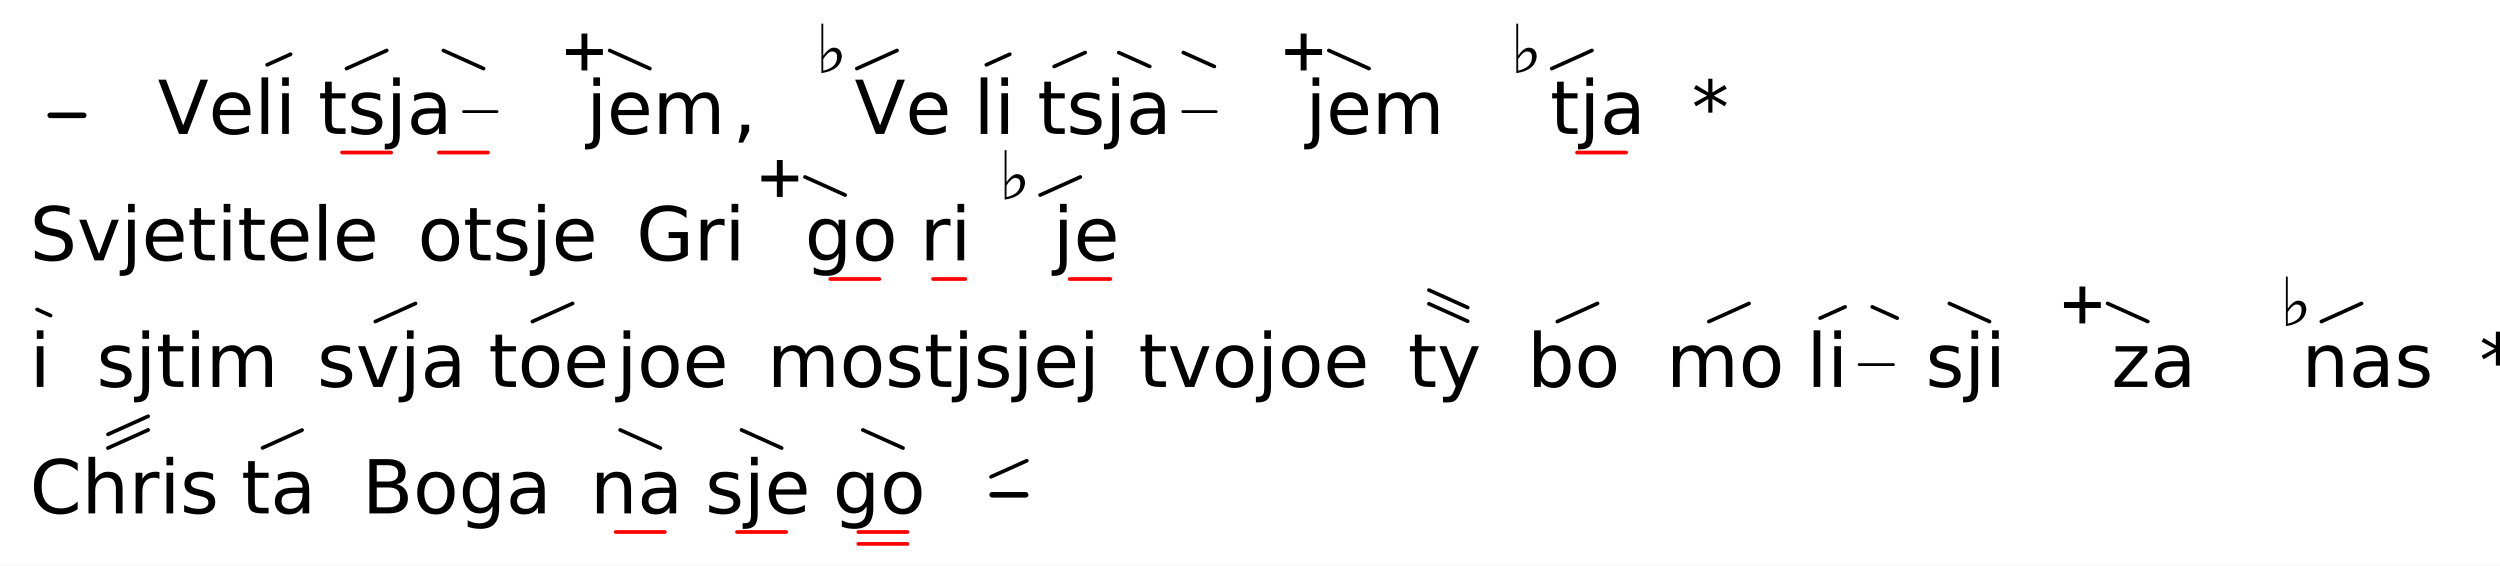
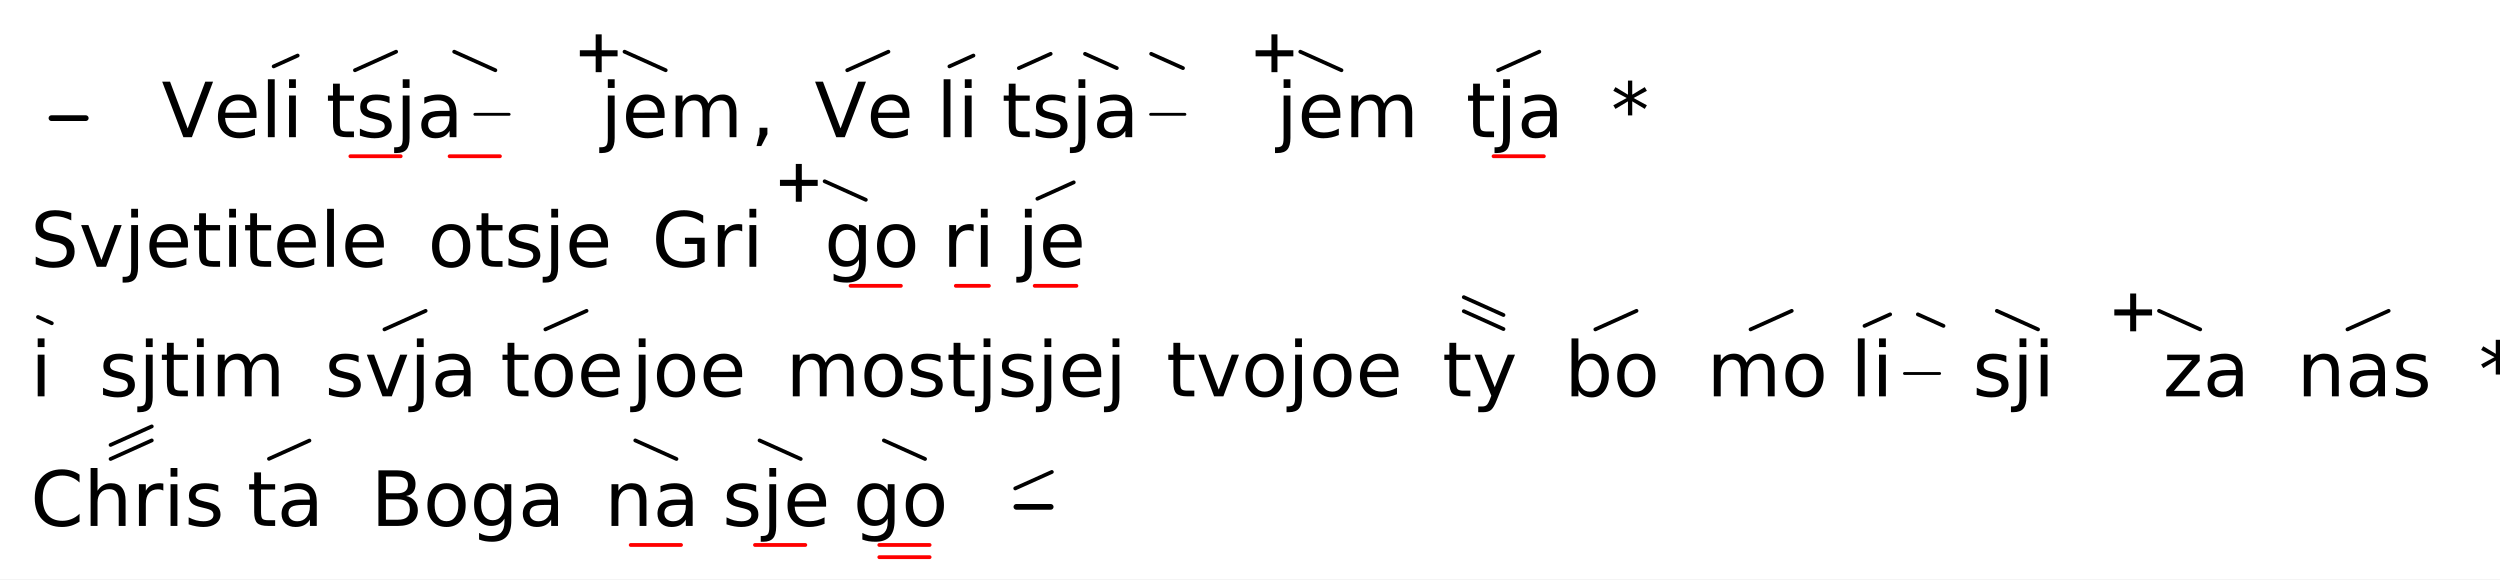
- <svg xmlns="http://www.w3.org/2000/svg" class="vsa-svg" width="672" height="152" viewBox="0 0 672 152">
+ <svg xmlns="http://www.w3.org/2000/svg" class="vsa-svg" width="656" height="152" viewBox="0 0 656 152">
  <rect width="100%" height="100%" fill="white" />
  <g class="vsa-score">
    <g class="vsa-line" data-vsa-line="1">
      <g class="vsa-unit vsa-pitch-marker" data-vsa-unit="1">
        <line class="vsa-pitch-marker-dash" x1="13.50" y1="31.00" x2="22.50" y2="31.00" stroke="black" stroke-width="1.50" stroke-linecap="round" />
      </g>
      <g class="vsa-unit vsa-unit-text" data-vsa-unit="3">
        <text class="vsa-text vsa-free-text" x="42.40" y="36.00" xml:space="preserve" font-family="DejaVu Sans" font-size="20.00">Vе</text>
      </g>
      <g class="vsa-unit vsa-unit-scope" data-vsa-unit="4">
        <text class="vsa-text vsa-sung-text" x="68.40" y="36.00" xml:space="preserve" font-family="DejaVu Sans" font-size="20.00">li</text>
        <g class="vsa-glyph-group vsa-upper-glyphs">
          <line class="vsa-glyph vsa-upper-glyph vsa-glyph-rise" x1="71.81" y1="17.42" x2="78.11" y2="14.58" stroke="black" stroke-width="1.00" stroke-linecap="round" />
        </g>
        <g class="vsa-glyph-group vsa-lower-glyphs">
</g>
      </g>
      <g class="vsa-unit vsa-unit-scope" data-vsa-unit="5">
        <text class="vsa-text vsa-sung-text" x="85.52" y="36.00" xml:space="preserve" font-family="DejaVu Sans" font-size="20.00">tsja</text>
        <line class="vsa-filler-line" x1="124.60" y1="30.00" x2="133.60" y2="30.00" stroke="black" stroke-width="0.75" stroke-linecap="round" />
        <g class="vsa-glyph-group vsa-upper-glyphs">
          <line class="vsa-glyph vsa-upper-glyph vsa-glyph-rise" x1="93.14" y1="18.43" x2="103.94" y2="13.57" stroke="black" stroke-width="1.00" stroke-linecap="round" />
          <line class="vsa-glyph vsa-upper-glyph vsa-glyph-fall" x1="119.18" y1="13.57" x2="129.98" y2="18.43" stroke="black" stroke-width="1.00" stroke-linecap="round" />
        </g>
        <g class="vsa-glyph-group vsa-lower-glyphs">
          <line class="vsa-glyph vsa-lower-glyph vsa-glyph-length" x1="91.94" y1="41.00" x2="105.14" y2="41.00" stroke="red" stroke-width="1.00" stroke-linecap="round" />
          <line class="vsa-glyph vsa-lower-glyph vsa-glyph-length" x1="117.98" y1="41.00" x2="131.18" y2="41.00" stroke="red" stroke-width="1.00" stroke-linecap="round" />
        </g>
      </g>
      <g class="vsa-unit vsa-unit-scope" data-vsa-unit="6">
        <text class="vsa-text vsa-sung-text" x="157.60" y="36.00" xml:space="preserve" font-family="DejaVu Sans" font-size="20.00">jem</text>
        <g class="vsa-glyph-group vsa-upper-glyphs">
          <text class="vsa-glyph-text" x="162.88" y="20.00" xml:space="preserve" text-anchor="end" font-family="Consolas" font-size="19.20">+</text>
          <line class="vsa-glyph vsa-upper-glyph vsa-glyph-fall" x1="163.88" y1="13.57" x2="174.68" y2="18.43" stroke="black" stroke-width="1.00" stroke-linecap="round" />
        </g>
        <g class="vsa-glyph-group vsa-lower-glyphs">
</g>
      </g>
      <g class="vsa-unit vsa-unit-text" data-vsa-unit="7">
        <text class="vsa-text vsa-free-text" x="196.96" y="36.00" xml:space="preserve" font-family="DejaVu Sans" font-size="20.00">,</text>
      </g>
      <g class="vsa-unit vsa-unit-scope" data-vsa-unit="9">
-         <text class="vsa-text vsa-sung-text" x="229.72" y="36.00" xml:space="preserve" font-family="DejaVu Sans" font-size="20.00">Vе</text>
-         <g class="vsa-glyph-group vsa-upper-glyphs">
-           <text class="vsa-glyph-text" x="229.32" y="20.00" xml:space="preserve" text-anchor="end" font-family="Consolas" font-size="19.20">♭</text>
-           <line class="vsa-glyph vsa-upper-glyph vsa-glyph-rise" x1="230.32" y1="18.43" x2="241.12" y2="13.57" stroke="black" stroke-width="1.00" stroke-linecap="round" />
+         <text class="vsa-text vsa-sung-text" x="213.72" y="36.00" xml:space="preserve" font-family="DejaVu Sans" font-size="20.00">Vе</text>
+         <g class="vsa-glyph-group vsa-upper-glyphs">
+           <line class="vsa-glyph vsa-upper-glyph vsa-glyph-rise" x1="222.32" y1="18.43" x2="233.12" y2="13.57" stroke="black" stroke-width="1.00" stroke-linecap="round" />
        </g>
        <g class="vsa-glyph-group vsa-lower-glyphs">
</g>
      </g>
      <g class="vsa-unit vsa-unit-scope" data-vsa-unit="10">
-         <text class="vsa-text vsa-sung-text" x="261.72" y="36.00" xml:space="preserve" font-family="DejaVu Sans" font-size="20.00">li</text>
-         <g class="vsa-glyph-group vsa-upper-glyphs">
-           <line class="vsa-glyph vsa-upper-glyph vsa-glyph-rise" x1="265.13" y1="17.42" x2="271.43" y2="14.58" stroke="black" stroke-width="1.00" stroke-linecap="round" />
+         <text class="vsa-text vsa-sung-text" x="245.72" y="36.00" xml:space="preserve" font-family="DejaVu Sans" font-size="20.00">li</text>
+         <g class="vsa-glyph-group vsa-upper-glyphs">
+           <line class="vsa-glyph vsa-upper-glyph vsa-glyph-rise" x1="249.13" y1="17.42" x2="255.43" y2="14.58" stroke="black" stroke-width="1.00" stroke-linecap="round" />
        </g>
        <g class="vsa-glyph-group vsa-lower-glyphs">
</g>
      </g>
      <g class="vsa-unit vsa-unit-scope" data-vsa-unit="11">
-         <text class="vsa-text vsa-sung-text" x="278.84" y="36.00" xml:space="preserve" font-family="DejaVu Sans" font-size="20.00">tsja</text>
-         <line class="vsa-filler-line" x1="317.92" y1="30.00" x2="326.92" y2="30.00" stroke="black" stroke-width="0.75" stroke-linecap="round" />
-         <g class="vsa-glyph-group vsa-upper-glyphs">
-           <line class="vsa-glyph vsa-upper-glyph vsa-glyph-rise" x1="283.35" y1="17.87" x2="291.69" y2="14.13" stroke="black" stroke-width="1.00" stroke-linecap="round" />
-           <line class="vsa-glyph vsa-upper-glyph vsa-glyph-fall" x1="300.71" y1="14.13" x2="309.05" y2="17.87" stroke="black" stroke-width="1.00" stroke-linecap="round" />
-           <line class="vsa-glyph vsa-upper-glyph vsa-glyph-fall" x1="318.07" y1="14.13" x2="326.41" y2="17.87" stroke="black" stroke-width="1.00" stroke-linecap="round" />
+         <text class="vsa-text vsa-sung-text" x="262.84" y="36.00" xml:space="preserve" font-family="DejaVu Sans" font-size="20.00">tsja</text>
+         <line class="vsa-filler-line" x1="301.92" y1="30.00" x2="310.92" y2="30.00" stroke="black" stroke-width="0.75" stroke-linecap="round" />
+         <g class="vsa-glyph-group vsa-upper-glyphs">
+           <line class="vsa-glyph vsa-upper-glyph vsa-glyph-rise" x1="267.35" y1="17.87" x2="275.69" y2="14.13" stroke="black" stroke-width="1.00" stroke-linecap="round" />
+           <line class="vsa-glyph vsa-upper-glyph vsa-glyph-fall" x1="284.71" y1="14.13" x2="293.05" y2="17.87" stroke="black" stroke-width="1.00" stroke-linecap="round" />
+           <line class="vsa-glyph vsa-upper-glyph vsa-glyph-fall" x1="302.07" y1="14.13" x2="310.41" y2="17.87" stroke="black" stroke-width="1.00" stroke-linecap="round" />
        </g>
        <g class="vsa-glyph-group vsa-lower-glyphs">
</g>
      </g>
      <g class="vsa-unit vsa-unit-scope" data-vsa-unit="12">
-         <text class="vsa-text vsa-sung-text" x="350.92" y="36.00" xml:space="preserve" font-family="DejaVu Sans" font-size="20.00">jem</text>
-         <g class="vsa-glyph-group vsa-upper-glyphs">
-           <text class="vsa-glyph-text" x="356.20" y="20.00" xml:space="preserve" text-anchor="end" font-family="Consolas" font-size="19.20">+</text>
-           <line class="vsa-glyph vsa-upper-glyph vsa-glyph-fall" x1="357.20" y1="13.57" x2="368.00" y2="18.43" stroke="black" stroke-width="1.00" stroke-linecap="round" />
+         <text class="vsa-text vsa-sung-text" x="334.92" y="36.00" xml:space="preserve" font-family="DejaVu Sans" font-size="20.00">jem</text>
+         <g class="vsa-glyph-group vsa-upper-glyphs">
+           <text class="vsa-glyph-text" x="340.20" y="20.00" xml:space="preserve" text-anchor="end" font-family="Consolas" font-size="19.20">+</text>
+           <line class="vsa-glyph vsa-upper-glyph vsa-glyph-fall" x1="341.20" y1="13.57" x2="352.00" y2="18.43" stroke="black" stroke-width="1.00" stroke-linecap="round" />
        </g>
        <g class="vsa-glyph-group vsa-lower-glyphs">
</g>
      </g>
      <g class="vsa-unit vsa-unit-scope" data-vsa-unit="14">
-         <text class="vsa-text vsa-sung-text" x="416.68" y="36.00" xml:space="preserve" font-family="DejaVu Sans" font-size="20.00">tja</text>
-         <g class="vsa-glyph-group vsa-upper-glyphs">
-           <text class="vsa-glyph-text" x="416.11" y="20.00" xml:space="preserve" text-anchor="end" font-family="Consolas" font-size="19.20">♭</text>
-           <line class="vsa-glyph vsa-upper-glyph vsa-glyph-rise" x1="417.11" y1="18.43" x2="427.91" y2="13.57" stroke="black" stroke-width="1.00" stroke-linecap="round" />
-         </g>
-         <g class="vsa-glyph-group vsa-lower-glyphs">
-           <line class="vsa-glyph vsa-lower-glyph vsa-glyph-length" x1="423.91" y1="41.00" x2="437.11" y2="41.00" stroke="red" stroke-width="1.00" stroke-linecap="round" />
+         <text class="vsa-text vsa-sung-text" x="384.68" y="36.00" xml:space="preserve" font-family="DejaVu Sans" font-size="20.00">tja</text>
+         <g class="vsa-glyph-group vsa-upper-glyphs">
+           <line class="vsa-glyph vsa-upper-glyph vsa-glyph-rise" x1="393.11" y1="18.43" x2="403.91" y2="13.57" stroke="black" stroke-width="1.00" stroke-linecap="round" />
+         </g>
+         <g class="vsa-glyph-group vsa-lower-glyphs">
+           <line class="vsa-glyph vsa-lower-glyph vsa-glyph-length" x1="391.91" y1="41.00" x2="405.11" y2="41.00" stroke="red" stroke-width="1.00" stroke-linecap="round" />
        </g>
      </g>
      <g class="vsa-unit vsa-unit-text" data-vsa-unit="16">
-         <text class="vsa-text vsa-free-text" x="454.74" y="36.00" xml:space="preserve" font-family="DejaVu Sans" font-size="20.00">*</text>
+         <text class="vsa-text vsa-free-text" x="422.74" y="36.00" xml:space="preserve" font-family="DejaVu Sans" font-size="20.00">*</text>
      </g>
    </g>
    <g class="vsa-line" data-vsa-line="2">
      <g class="vsa-unit vsa-unit-text" data-vsa-unit="1">
        <text class="vsa-text vsa-free-text" x="8.00" y="70.00" xml:space="preserve" font-family="DejaVu Sans" font-size="20.00">Svjetitele</text>
      </g>
      <g class="vsa-unit vsa-unit-text" data-vsa-unit="3">
        <text class="vsa-text vsa-free-text" x="112.26" y="70.00" xml:space="preserve" font-family="DejaVu Sans" font-size="20.00">otsje</text>
      </g>
      <g class="vsa-unit vsa-unit-text" data-vsa-unit="5">
        <text class="vsa-text vsa-free-text" x="171.04" y="70.00" xml:space="preserve" font-family="DejaVu Sans" font-size="20.00">Gri</text>
      </g>
      <g class="vsa-unit vsa-unit-scope" data-vsa-unit="6">
        <text class="vsa-text vsa-sung-text" x="216.32" y="70.00" xml:space="preserve" font-family="DejaVu Sans" font-size="20.00">go</text>
        <g class="vsa-glyph-group vsa-upper-glyphs">
          <text class="vsa-glyph-text" x="215.39" y="54.00" xml:space="preserve" text-anchor="end" font-family="Consolas" font-size="19.20">+</text>
          <line class="vsa-glyph vsa-upper-glyph vsa-glyph-fall" x1="216.39" y1="47.57" x2="227.19" y2="52.43" stroke="black" stroke-width="1.00" stroke-linecap="round" />
        </g>
        <g class="vsa-glyph-group vsa-lower-glyphs">
          <line class="vsa-glyph vsa-lower-glyph vsa-glyph-length" x1="223.19" y1="75.00" x2="236.39" y2="75.00" stroke="red" stroke-width="1.00" stroke-linecap="round" />
        </g>
      </g>
      <g class="vsa-unit vsa-unit-scope" data-vsa-unit="7">
        <text class="vsa-text vsa-sung-text" x="247.26" y="70.00" xml:space="preserve" font-family="DejaVu Sans" font-size="20.00">ri</text>
        <g class="vsa-glyph-group vsa-upper-glyphs">
</g>
        <g class="vsa-glyph-group vsa-lower-glyphs">
          <line class="vsa-glyph vsa-lower-glyph vsa-glyph-length" x1="250.81" y1="75.00" x2="259.49" y2="75.00" stroke="red" stroke-width="1.00" stroke-linecap="round" />
        </g>
      </g>
      <g class="vsa-unit vsa-unit-scope" data-vsa-unit="8">
-         <text class="vsa-text vsa-sung-text" x="283.04" y="70.00" xml:space="preserve" font-family="DejaVu Sans" font-size="20.00">je</text>
-         <g class="vsa-glyph-group vsa-upper-glyphs">
-           <text class="vsa-glyph-text" x="278.58" y="54.00" xml:space="preserve" text-anchor="end" font-family="Consolas" font-size="19.20">♭</text>
-           <line class="vsa-glyph vsa-upper-glyph vsa-glyph-rise" x1="279.58" y1="52.43" x2="290.38" y2="47.57" stroke="black" stroke-width="1.00" stroke-linecap="round" />
-         </g>
-         <g class="vsa-glyph-group vsa-lower-glyphs">
-           <line class="vsa-glyph vsa-lower-glyph vsa-glyph-length" x1="287.51" y1="75.00" x2="298.45" y2="75.00" stroke="red" stroke-width="1.00" stroke-linecap="round" />
+         <text class="vsa-text vsa-sung-text" x="267.04" y="70.00" xml:space="preserve" font-family="DejaVu Sans" font-size="20.00">je</text>
+         <g class="vsa-glyph-group vsa-upper-glyphs">
+           <line class="vsa-glyph vsa-upper-glyph vsa-glyph-rise" x1="272.21" y1="52.15" x2="281.75" y2="47.85" stroke="black" stroke-width="1.00" stroke-linecap="round" />
+         </g>
+         <g class="vsa-glyph-group vsa-lower-glyphs">
+           <line class="vsa-glyph vsa-lower-glyph vsa-glyph-length" x1="271.51" y1="75.00" x2="282.45" y2="75.00" stroke="red" stroke-width="1.00" stroke-linecap="round" />
        </g>
      </g>
    </g>
    <g class="vsa-line" data-vsa-line="3">
      <g class="vsa-unit vsa-unit-scope" data-vsa-unit="1">
        <text class="vsa-text vsa-sung-text" x="8.00" y="104.00" xml:space="preserve" font-family="DejaVu Sans" font-size="20.00">i</text>
        <g class="vsa-glyph-group vsa-upper-glyphs">
          <line class="vsa-glyph vsa-upper-glyph vsa-glyph-fall" x1="9.97" y1="83.18" x2="13.59" y2="84.82" stroke="black" stroke-width="1.00" stroke-linecap="round" />
        </g>
        <g class="vsa-glyph-group vsa-lower-glyphs">
</g>
      </g>
      <g class="vsa-unit vsa-unit-text" data-vsa-unit="3">
        <text class="vsa-text vsa-free-text" x="25.96" y="104.00" xml:space="preserve" font-family="DejaVu Sans" font-size="20.00">sjtim</text>
      </g>
      <g class="vsa-unit vsa-unit-scope" data-vsa-unit="5">
        <text class="vsa-text vsa-sung-text" x="85.24" y="104.00" xml:space="preserve" font-family="DejaVu Sans" font-size="20.00">svja</text>
        <g class="vsa-glyph-group vsa-upper-glyphs">
          <line class="vsa-glyph vsa-upper-glyph vsa-glyph-rise" x1="100.88" y1="86.43" x2="111.68" y2="81.57" stroke="black" stroke-width="1.00" stroke-linecap="round" />
        </g>
        <g class="vsa-glyph-group vsa-lower-glyphs">
</g>
      </g>
      <g class="vsa-unit vsa-unit-scope" data-vsa-unit="6">
        <text class="vsa-text vsa-sung-text" x="131.32" y="104.00" xml:space="preserve" font-family="DejaVu Sans" font-size="20.00">toe</text>
        <g class="vsa-glyph-group vsa-upper-glyphs">
          <line class="vsa-glyph vsa-upper-glyph vsa-glyph-rise" x1="143.11" y1="86.43" x2="153.91" y2="81.57" stroke="black" stroke-width="1.00" stroke-linecap="round" />
        </g>
        <g class="vsa-glyph-group vsa-lower-glyphs">
</g>
      </g>
      <g class="vsa-unit vsa-unit-text" data-vsa-unit="7">
        <text class="vsa-text vsa-free-text" x="165.71" y="104.00" xml:space="preserve" font-family="DejaVu Sans" font-size="20.00">joe</text>
      </g>
      <g class="vsa-unit vsa-unit-text" data-vsa-unit="9">
        <text class="vsa-text vsa-free-text" x="206.22" y="104.00" xml:space="preserve" font-family="DejaVu Sans" font-size="20.00">mostjsjej</text>
      </g>
      <g class="vsa-unit vsa-unit-text" data-vsa-unit="11">
        <text class="vsa-text vsa-free-text" x="306.03" y="104.00" xml:space="preserve" font-family="DejaVu Sans" font-size="20.00">tvojoe</text>
      </g>
      <g class="vsa-unit vsa-unit-scope" data-vsa-unit="13">
        <text class="vsa-text vsa-sung-text" x="378.46" y="104.00" xml:space="preserve" font-family="DejaVu Sans" font-size="20.00">ty</text>
        <g class="vsa-glyph-group vsa-upper-glyphs">
          <line class="vsa-glyph vsa-upper-glyph vsa-glyph-fall" x1="384.10" y1="81.66" x2="394.51" y2="86.34" stroke="black" stroke-width="1.00" stroke-linecap="round" />
          <line class="vsa-glyph vsa-upper-glyph vsa-glyph-fall" x1="384.10" y1="77.98" x2="394.51" y2="82.66" stroke="black" stroke-width="1.00" stroke-linecap="round" />
        </g>
        <g class="vsa-glyph-group vsa-lower-glyphs">
</g>
      </g>
      <g class="vsa-unit vsa-unit-scope" data-vsa-unit="15">
        <text class="vsa-text vsa-sung-text" x="410.55" y="104.00" xml:space="preserve" font-family="DejaVu Sans" font-size="20.00">bo</text>
        <g class="vsa-glyph-group vsa-upper-glyphs">
          <line class="vsa-glyph vsa-upper-glyph vsa-glyph-rise" x1="418.62" y1="86.43" x2="429.42" y2="81.57" stroke="black" stroke-width="1.00" stroke-linecap="round" />
        </g>
        <g class="vsa-glyph-group vsa-lower-glyphs">
</g>
      </g>
      <g class="vsa-unit vsa-unit-scope" data-vsa-unit="17">
        <text class="vsa-text vsa-sung-text" x="447.89" y="104.00" xml:space="preserve" font-family="DejaVu Sans" font-size="20.00">mo</text>
        <g class="vsa-glyph-group vsa-upper-glyphs">
          <line class="vsa-glyph vsa-upper-glyph vsa-glyph-rise" x1="459.35" y1="86.43" x2="470.15" y2="81.57" stroke="black" stroke-width="1.00" stroke-linecap="round" />
        </g>
        <g class="vsa-glyph-group vsa-lower-glyphs">
</g>
      </g>
      <g class="vsa-unit vsa-unit-scope" data-vsa-unit="18">
        <text class="vsa-text vsa-sung-text" x="485.61" y="104.00" xml:space="preserve" font-family="DejaVu Sans" font-size="20.00">li</text>
        <line class="vsa-filler-line" x1="499.73" y1="98.00" x2="508.96" y2="98.00" stroke="black" stroke-width="0.75" stroke-linecap="round" />
        <g class="vsa-glyph-group vsa-upper-glyphs">
          <line class="vsa-glyph vsa-upper-glyph vsa-glyph-rise" x1="489.25" y1="85.51" x2="495.97" y2="82.49" stroke="black" stroke-width="1.00" stroke-linecap="round" />
          <line class="vsa-glyph vsa-upper-glyph vsa-glyph-fall" x1="503.25" y1="82.49" x2="509.97" y2="85.51" stroke="black" stroke-width="1.00" stroke-linecap="round" />
        </g>
        <g class="vsa-glyph-group vsa-lower-glyphs">
</g>
      </g>
      <g class="vsa-unit vsa-unit-scope" data-vsa-unit="19">
        <text class="vsa-text vsa-sung-text" x="517.61" y="104.00" xml:space="preserve" font-family="DejaVu Sans" font-size="20.00">sji</text>
        <g class="vsa-glyph-group vsa-upper-glyphs">
          <line class="vsa-glyph vsa-upper-glyph vsa-glyph-fall" x1="523.98" y1="81.57" x2="534.78" y2="86.43" stroke="black" stroke-width="1.00" stroke-linecap="round" />
        </g>
        <g class="vsa-glyph-group vsa-lower-glyphs">
</g>
      </g>
      <g class="vsa-unit vsa-unit-scope" data-vsa-unit="21">
        <text class="vsa-text vsa-sung-text" x="567.56" y="104.00" xml:space="preserve" font-family="DejaVu Sans" font-size="20.00">za</text>
        <g class="vsa-glyph-group vsa-upper-glyphs">
          <text class="vsa-glyph-text" x="565.53" y="88.00" xml:space="preserve" text-anchor="end" font-family="Consolas" font-size="19.20">+</text>
          <line class="vsa-glyph vsa-upper-glyph vsa-glyph-fall" x1="566.53" y1="81.57" x2="577.33" y2="86.43" stroke="black" stroke-width="1.00" stroke-linecap="round" />
        </g>
        <g class="vsa-glyph-group vsa-lower-glyphs">
</g>
      </g>
      <g class="vsa-unit vsa-unit-scope" data-vsa-unit="23">
-         <text class="vsa-text vsa-sung-text" x="618.71" y="104.00" xml:space="preserve" font-family="DejaVu Sans" font-size="20.00">nas</text>
-         <g class="vsa-glyph-group vsa-upper-glyphs">
-           <text class="vsa-glyph-text" x="622.98" y="88.00" xml:space="preserve" text-anchor="end" font-family="Consolas" font-size="19.20">♭</text>
-           <line class="vsa-glyph vsa-upper-glyph vsa-glyph-rise" x1="623.98" y1="86.43" x2="634.78" y2="81.57" stroke="black" stroke-width="1.00" stroke-linecap="round" />
+         <text class="vsa-text vsa-sung-text" x="602.71" y="104.00" xml:space="preserve" font-family="DejaVu Sans" font-size="20.00">nas</text>
+         <g class="vsa-glyph-group vsa-upper-glyphs">
+           <line class="vsa-glyph vsa-upper-glyph vsa-glyph-rise" x1="615.98" y1="86.43" x2="626.78" y2="81.57" stroke="black" stroke-width="1.00" stroke-linecap="round" />
        </g>
        <g class="vsa-glyph-group vsa-lower-glyphs">
</g>
      </g>
      <g class="vsa-unit vsa-unit-text" data-vsa-unit="25">
-         <text class="vsa-text vsa-free-text" x="666.45" y="104.00" xml:space="preserve" font-family="DejaVu Sans" font-size="20.00">*</text>
+         <text class="vsa-text vsa-free-text" x="650.45" y="104.00" xml:space="preserve" font-family="DejaVu Sans" font-size="20.00">*</text>
      </g>
    </g>
    <g class="vsa-line" data-vsa-line="4">
      <g class="vsa-unit vsa-unit-scope" data-vsa-unit="1">
        <text class="vsa-text vsa-sung-text" x="8.00" y="138.00" xml:space="preserve" font-family="DejaVu Sans" font-size="20.00">Chris</text>
        <g class="vsa-glyph-group vsa-upper-glyphs">
          <line class="vsa-glyph vsa-upper-glyph vsa-glyph-rise" x1="29.02" y1="120.43" x2="39.82" y2="115.57" stroke="black" stroke-width="1.00" stroke-linecap="round" />
          <line class="vsa-glyph vsa-upper-glyph vsa-glyph-rise" x1="29.02" y1="116.75" x2="39.82" y2="111.89" stroke="black" stroke-width="1.00" stroke-linecap="round" />
        </g>
        <g class="vsa-glyph-group vsa-lower-glyphs">
</g>
      </g>
      <g class="vsa-unit vsa-unit-scope" data-vsa-unit="2">
        <text class="vsa-text vsa-sung-text" x="64.84" y="138.00" xml:space="preserve" font-family="DejaVu Sans" font-size="20.00">ta</text>
        <g class="vsa-glyph-group vsa-upper-glyphs">
          <line class="vsa-glyph vsa-upper-glyph vsa-glyph-rise" x1="70.58" y1="120.39" x2="81.19" y2="115.61" stroke="black" stroke-width="1.00" stroke-linecap="round" />
        </g>
        <g class="vsa-glyph-group vsa-lower-glyphs">
</g>
      </g>
      <g class="vsa-unit vsa-unit-text" data-vsa-unit="4">
        <text class="vsa-text vsa-free-text" x="97.33" y="138.00" xml:space="preserve" font-family="DejaVu Sans" font-size="20.00">Boga</text>
      </g>
      <g class="vsa-unit vsa-unit-scope" data-vsa-unit="6">
        <text class="vsa-text vsa-sung-text" x="158.64" y="138.00" xml:space="preserve" font-family="DejaVu Sans" font-size="20.00">na</text>
        <g class="vsa-glyph-group vsa-upper-glyphs">
          <line class="vsa-glyph vsa-upper-glyph vsa-glyph-fall" x1="166.70" y1="115.57" x2="177.50" y2="120.43" stroke="black" stroke-width="1.00" stroke-linecap="round" />
        </g>
        <g class="vsa-glyph-group vsa-lower-glyphs">
          <line class="vsa-glyph vsa-lower-glyph vsa-glyph-length" x1="165.50" y1="143.00" x2="178.70" y2="143.00" stroke="red" stroke-width="1.00" stroke-linecap="round" />
        </g>
      </g>
      <g class="vsa-unit vsa-unit-scope" data-vsa-unit="7">
        <text class="vsa-text vsa-sung-text" x="189.56" y="138.00" xml:space="preserve" font-family="DejaVu Sans" font-size="20.00">sje</text>
        <g class="vsa-glyph-group vsa-upper-glyphs">
          <line class="vsa-glyph vsa-upper-glyph vsa-glyph-fall" x1="199.31" y1="115.57" x2="210.11" y2="120.43" stroke="black" stroke-width="1.00" stroke-linecap="round" />
        </g>
        <g class="vsa-glyph-group vsa-lower-glyphs">
          <line class="vsa-glyph vsa-lower-glyph vsa-glyph-length" x1="198.11" y1="143.00" x2="211.31" y2="143.00" stroke="red" stroke-width="1.00" stroke-linecap="round" />
        </g>
      </g>
      <g class="vsa-unit vsa-unit-scope" data-vsa-unit="8">
        <text class="vsa-text vsa-sung-text" x="223.86" y="138.00" xml:space="preserve" font-family="DejaVu Sans" font-size="20.00">go</text>
        <g class="vsa-glyph-group vsa-upper-glyphs">
          <line class="vsa-glyph vsa-upper-glyph vsa-glyph-fall" x1="231.93" y1="115.57" x2="242.73" y2="120.43" stroke="black" stroke-width="1.00" stroke-linecap="round" />
        </g>
        <g class="vsa-glyph-group vsa-lower-glyphs">
          <line class="vsa-glyph vsa-lower-glyph vsa-glyph-length" x1="230.73" y1="143.00" x2="243.93" y2="143.00" stroke="red" stroke-width="1.00" stroke-linecap="round" />
          <line class="vsa-glyph vsa-lower-glyph vsa-glyph-length" x1="230.73" y1="146.20" x2="243.93" y2="146.20" stroke="red" stroke-width="1.00" stroke-linecap="round" />
        </g>
      </g>
      <g class="vsa-unit vsa-pitch-marker" data-vsa-unit="10">
        <g class="vsa-pitch-marker-upper-glyph vsa-upper-glyphs">
          <line class="vsa-glyph vsa-upper-glyph vsa-glyph-rise" x1="266.40" y1="128.16" x2="276.00" y2="123.84" stroke="black" stroke-width="1.00" stroke-linecap="round" />
        </g>
        <line class="vsa-pitch-marker-dash" x1="266.70" y1="133.00" x2="275.70" y2="133.00" stroke="black" stroke-width="1.50" stroke-linecap="round" />
      </g>
    </g>
  </g>
</svg>
